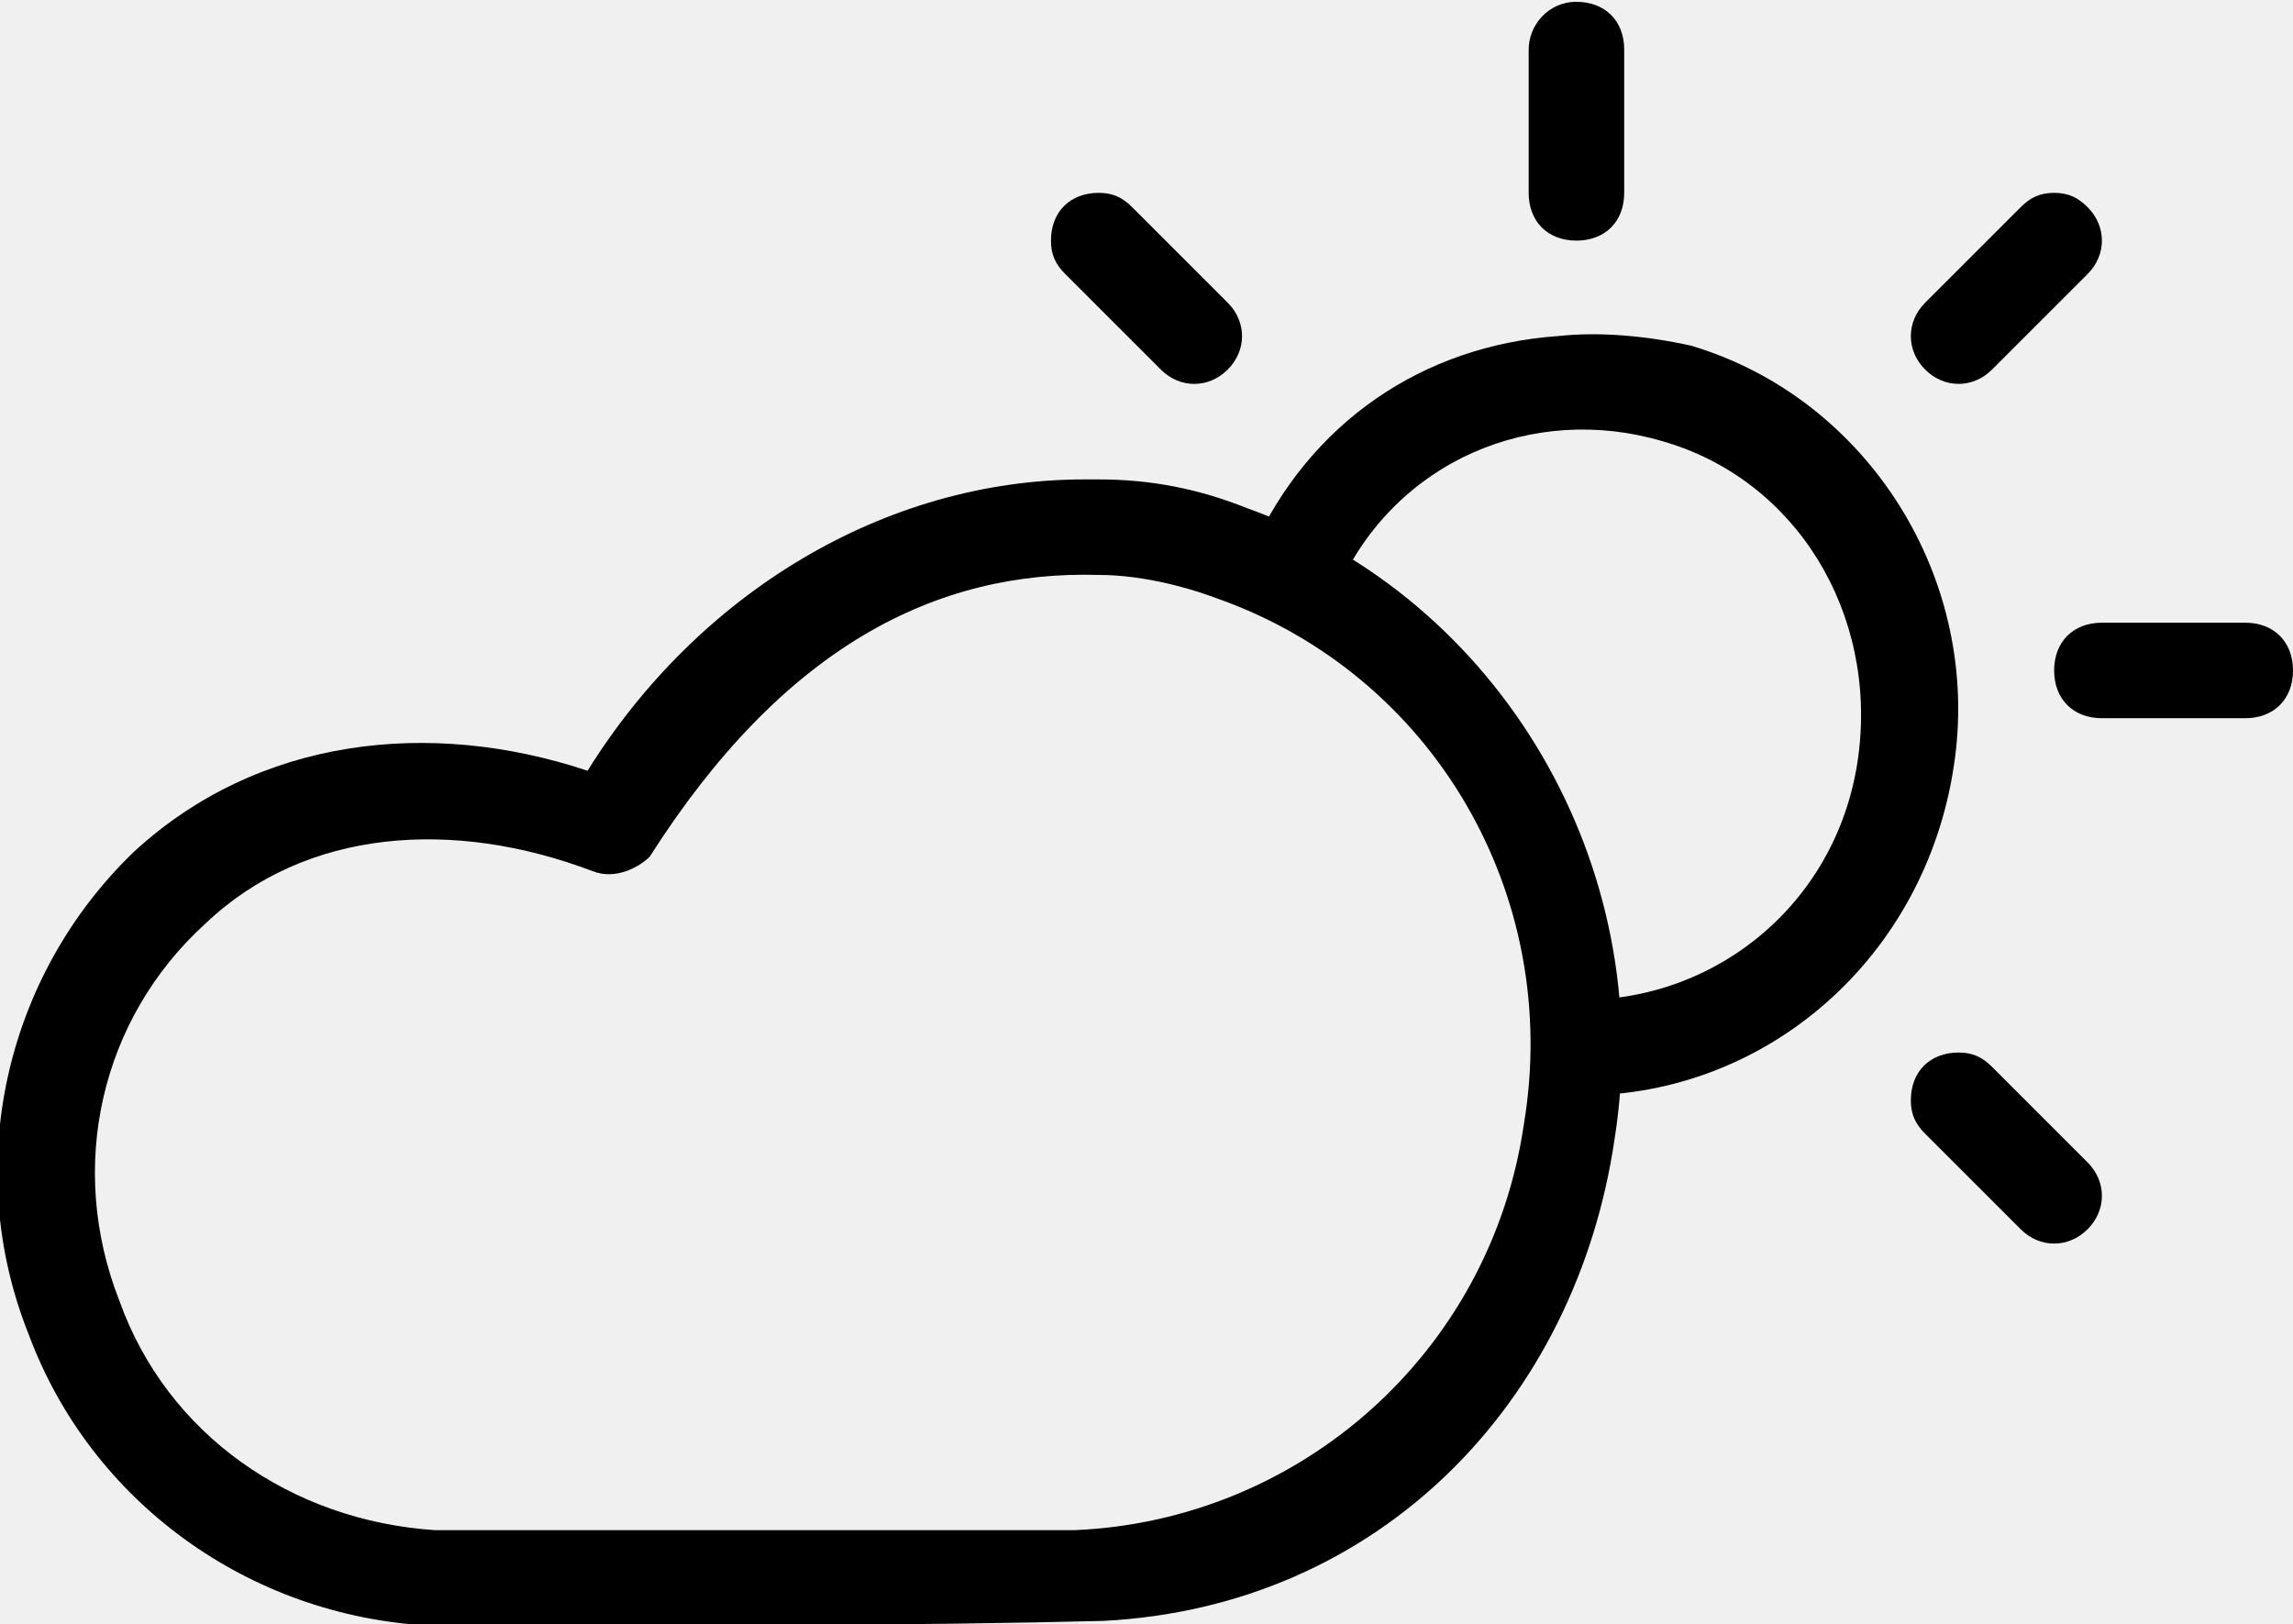
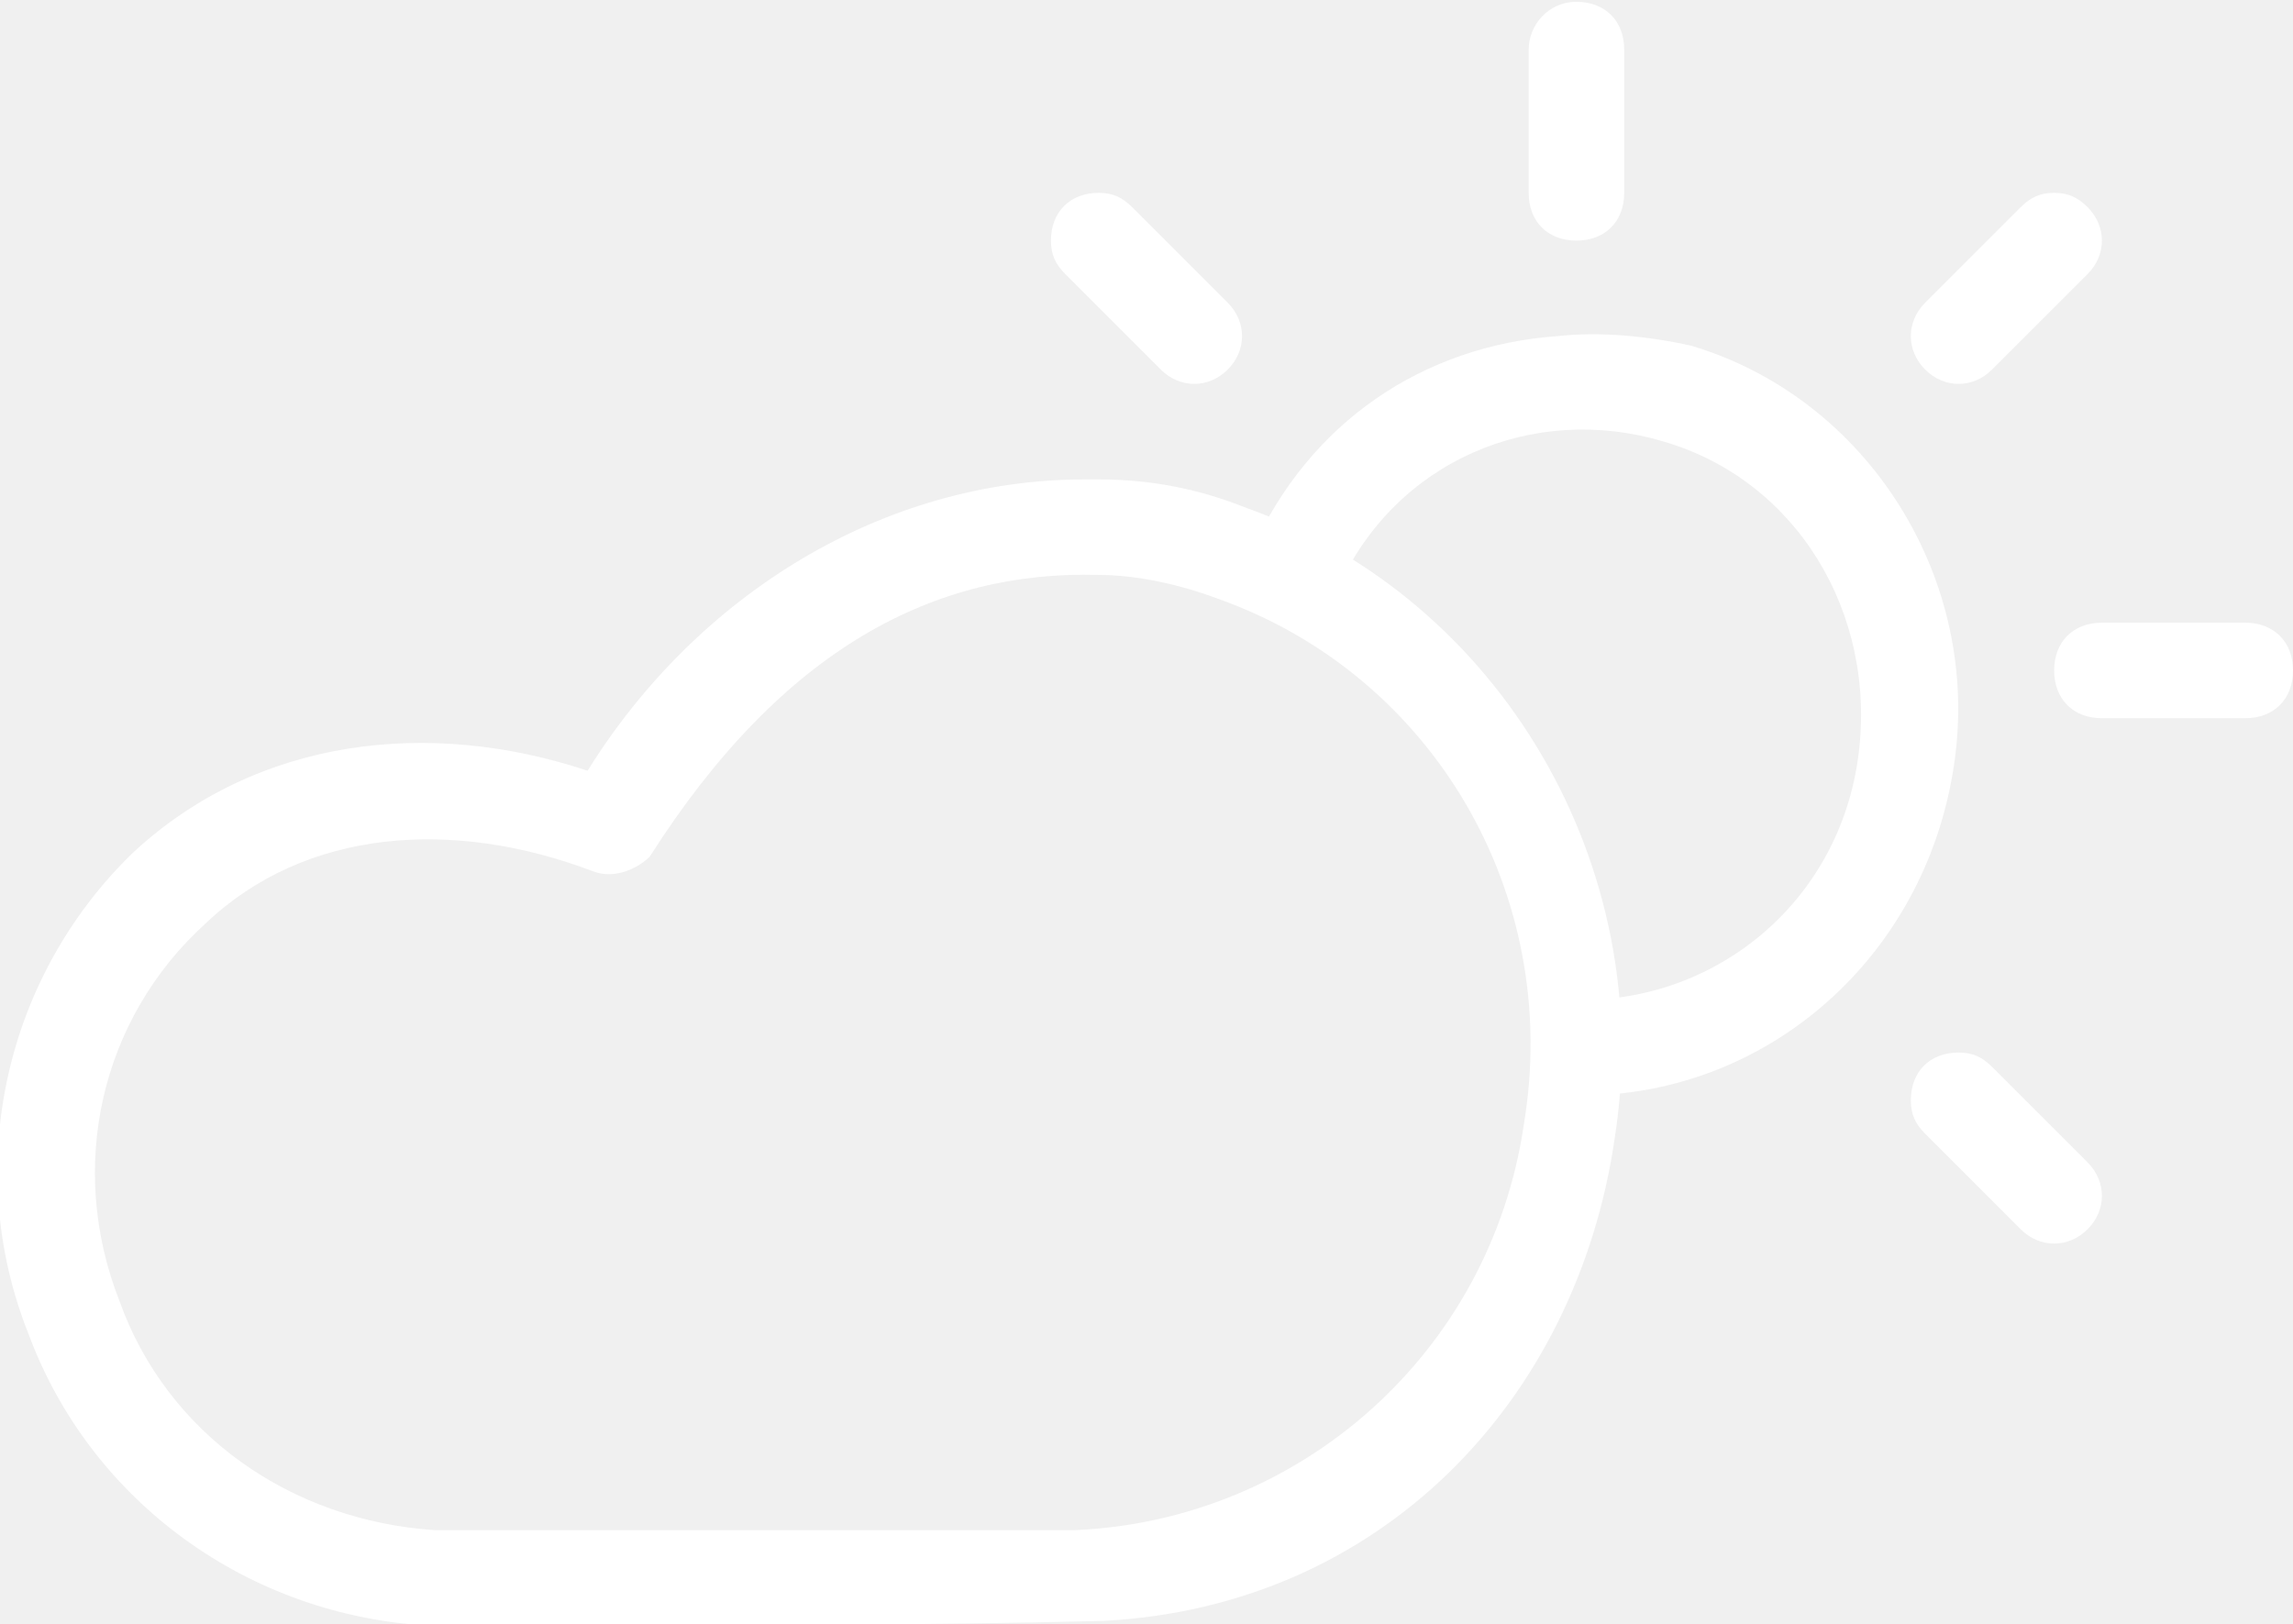
<svg xmlns="http://www.w3.org/2000/svg" version="1.1" id="Layer_1" x="0px" y="0px" viewBox="0 0 48 34" style="enable-background:new 0 0 48 34;" xml:space="preserve">
+   <style type="text/css">
+ 	.st0{fill:#FFFFFF;}
+ </style>
  <g transform="translate(0,-1004.362)">
-     <path d="M23,1014.4c-0.1,0-0.2,0-0.3,0c-4.2,0-8.1,2.4-10.4,6.1c-3.3-1.1-6.9-0.7-9.5,1.7c-2.7,2.6-3.6,6.6-2.2,10.1   c1.3,3.5,4.6,5.9,8.4,6.1c5.4,0,10.2,0,14.1-0.1c5.8-0.3,9.9-4.6,10.7-10.1c0.9-5.7-2.4-11.3-7.7-13.2   C25.1,1014.6,24.1,1014.4,23,1014.4L23,1014.4z M23,1016.4L23,1016.4c0.8,0,1.7,0.2,2.5,0.5c4.5,1.6,7.2,6.2,6.4,11   c-0.7,4.8-4.7,8.3-9.4,8.5c-4.5,0-8.9,0-13.4,0c-3-0.2-5.6-2-6.6-4.8c-1.1-2.8-0.4-5.9,1.8-7.9c2.1-2,5.2-2.2,8.1-1.1   c0.5,0.2,1-0.1,1.2-0.3C16.4,1017.9,19.6,1016.3,23,1016.4L23,1016.4z" />
-     <path d="M32.6,1011.4c-2.8,0.2-5.2,1.8-6.4,4.5c-0.6,1.2,1.3,2.1,1.8,0.8c1.2-2.7,4.1-3.9,6.8-3.1c2.8,0.8,4.5,3.6,4.1,6.6   c-0.4,3-2.9,5.1-5.8,5.1c-1.4,0-1.4,2,0,2c3.9,0,7.2-2.9,7.8-6.9c0.6-3.9-1.8-7.7-5.5-8.8C34.5,1011.4,33.5,1011.3,32.6,1011.4   L32.6,1011.4z" />
-     <path d="M33,1004.4c-0.6,0-1,0.5-1,1v3c0,0.6,0.4,1,1,1c0.6,0,1-0.4,1-1c0,0,0,0,0,0v-3C34,1004.8,33.6,1004.4,33,1004.4   C33,1004.4,33,1004.4,33,1004.4z" />
-     <path d="M43,1008.4c-0.3,0-0.5,0.1-0.7,0.3l-2,2c-0.4,0.4-0.4,1,0,1.4c0.4,0.4,1,0.4,1.4,0c0,0,0,0,0,0l2-2c0.4-0.4,0.4-1,0-1.4   C43.5,1008.5,43.3,1008.4,43,1008.4L43,1008.4z" />
-     <path d="M41,1026.4c-0.6,0-1,0.4-1,1c0,0.3,0.1,0.5,0.3,0.7l2,2c0.4,0.4,1,0.4,1.4,0c0.4-0.4,0.4-1,0-1.4c0,0,0,0,0,0l-2-2   C41.5,1026.5,41.3,1026.4,41,1026.4z" />
-     <path d="M44,1017.4c-0.6,0-1,0.4-1,1c0,0.6,0.4,1,1,1c0,0,0,0,0,0h3c0.6,0,1-0.4,1-1c0-0.6-0.4-1-1-1c0,0,0,0,0,0H44z" />
-     <path d="M23,1008.4c-0.6,0-1,0.4-1,1c0,0.3,0.1,0.5,0.3,0.7l2,2c0.4,0.4,1,0.4,1.4,0c0.4-0.4,0.4-1,0-1.4c0,0,0,0,0,0l-2-2   C23.5,1008.5,23.3,1008.4,23,1008.4z" />
+     <path class="st0" d="M23,1014.4c-0.1,0-0.2,0-0.3,0c-4.2,0-8.1,2.4-10.4,6.1c-3.3-1.1-6.9-0.7-9.5,1.7c-2.7,2.6-3.6,6.6-2.2,10.1   c1.3,3.5,4.6,5.9,8.4,6.1c5.4,0,10.2,0,14.1-0.1c5.8-0.3,9.9-4.6,10.7-10.1c0.9-5.7-2.4-11.3-7.7-13.2   C25.1,1014.6,24.1,1014.4,23,1014.4L23,1014.4z M23,1016.4L23,1016.4c0.8,0,1.7,0.2,2.5,0.5c4.5,1.6,7.2,6.2,6.4,11   c-0.7,4.8-4.7,8.3-9.4,8.5c-4.5,0-8.9,0-13.4,0c-3-0.2-5.6-2-6.6-4.8c-1.1-2.8-0.4-5.9,1.8-7.9c2.1-2,5.2-2.2,8.1-1.1   c0.5,0.2,1-0.1,1.2-0.3C16.4,1017.9,19.6,1016.3,23,1016.4L23,1016.4z" />
+     <path class="st0" d="M32.6,1011.4c-2.8,0.2-5.2,1.8-6.4,4.5c-0.6,1.2,1.3,2.1,1.8,0.8c1.2-2.7,4.1-3.9,6.8-3.1   c2.8,0.8,4.5,3.6,4.1,6.6s-2.9,5.1-5.8,5.1c-1.4,0-1.4,2,0,2c3.9,0,7.2-2.9,7.8-6.9c0.6-3.9-1.8-7.7-5.5-8.8   C34.5,1011.4,33.5,1011.3,32.6,1011.4L32.6,1011.4z" />
+     <path class="st0" d="M33,1004.4c-0.6,0-1,0.5-1,1v3c0,0.6,0.4,1,1,1s1-0.4,1-1l0,0v-3C34,1004.8,33.6,1004.4,33,1004.4L33,1004.4z" />
+     <path class="st0" d="M43,1008.4c-0.3,0-0.5,0.1-0.7,0.3l-2,2c-0.4,0.4-0.4,1,0,1.4s1,0.4,1.4,0l0,0l2-2c0.4-0.4,0.4-1,0-1.4   C43.5,1008.5,43.3,1008.4,43,1008.4L43,1008.4z" />
+     <path class="st0" d="M41,1026.4c-0.6,0-1,0.4-1,1c0,0.3,0.1,0.5,0.3,0.7l2,2c0.4,0.4,1,0.4,1.4,0s0.4-1,0-1.4l0,0l-2-2   C41.5,1026.5,41.3,1026.4,41,1026.4z" />
+     <path class="st0" d="M44,1017.4c-0.6,0-1,0.4-1,1s0.4,1,1,1l0,0h3c0.6,0,1-0.4,1-1s-0.4-1-1-1l0,0H44z" />
+     <path class="st0" d="M23,1008.4c-0.6,0-1,0.4-1,1c0,0.3,0.1,0.5,0.3,0.7l2,2c0.4,0.4,1,0.4,1.4,0s0.4-1,0-1.4l0,0l-2-2   C23.5,1008.5,23.3,1008.4,23,1008.4z" />
  </g>
</svg>
